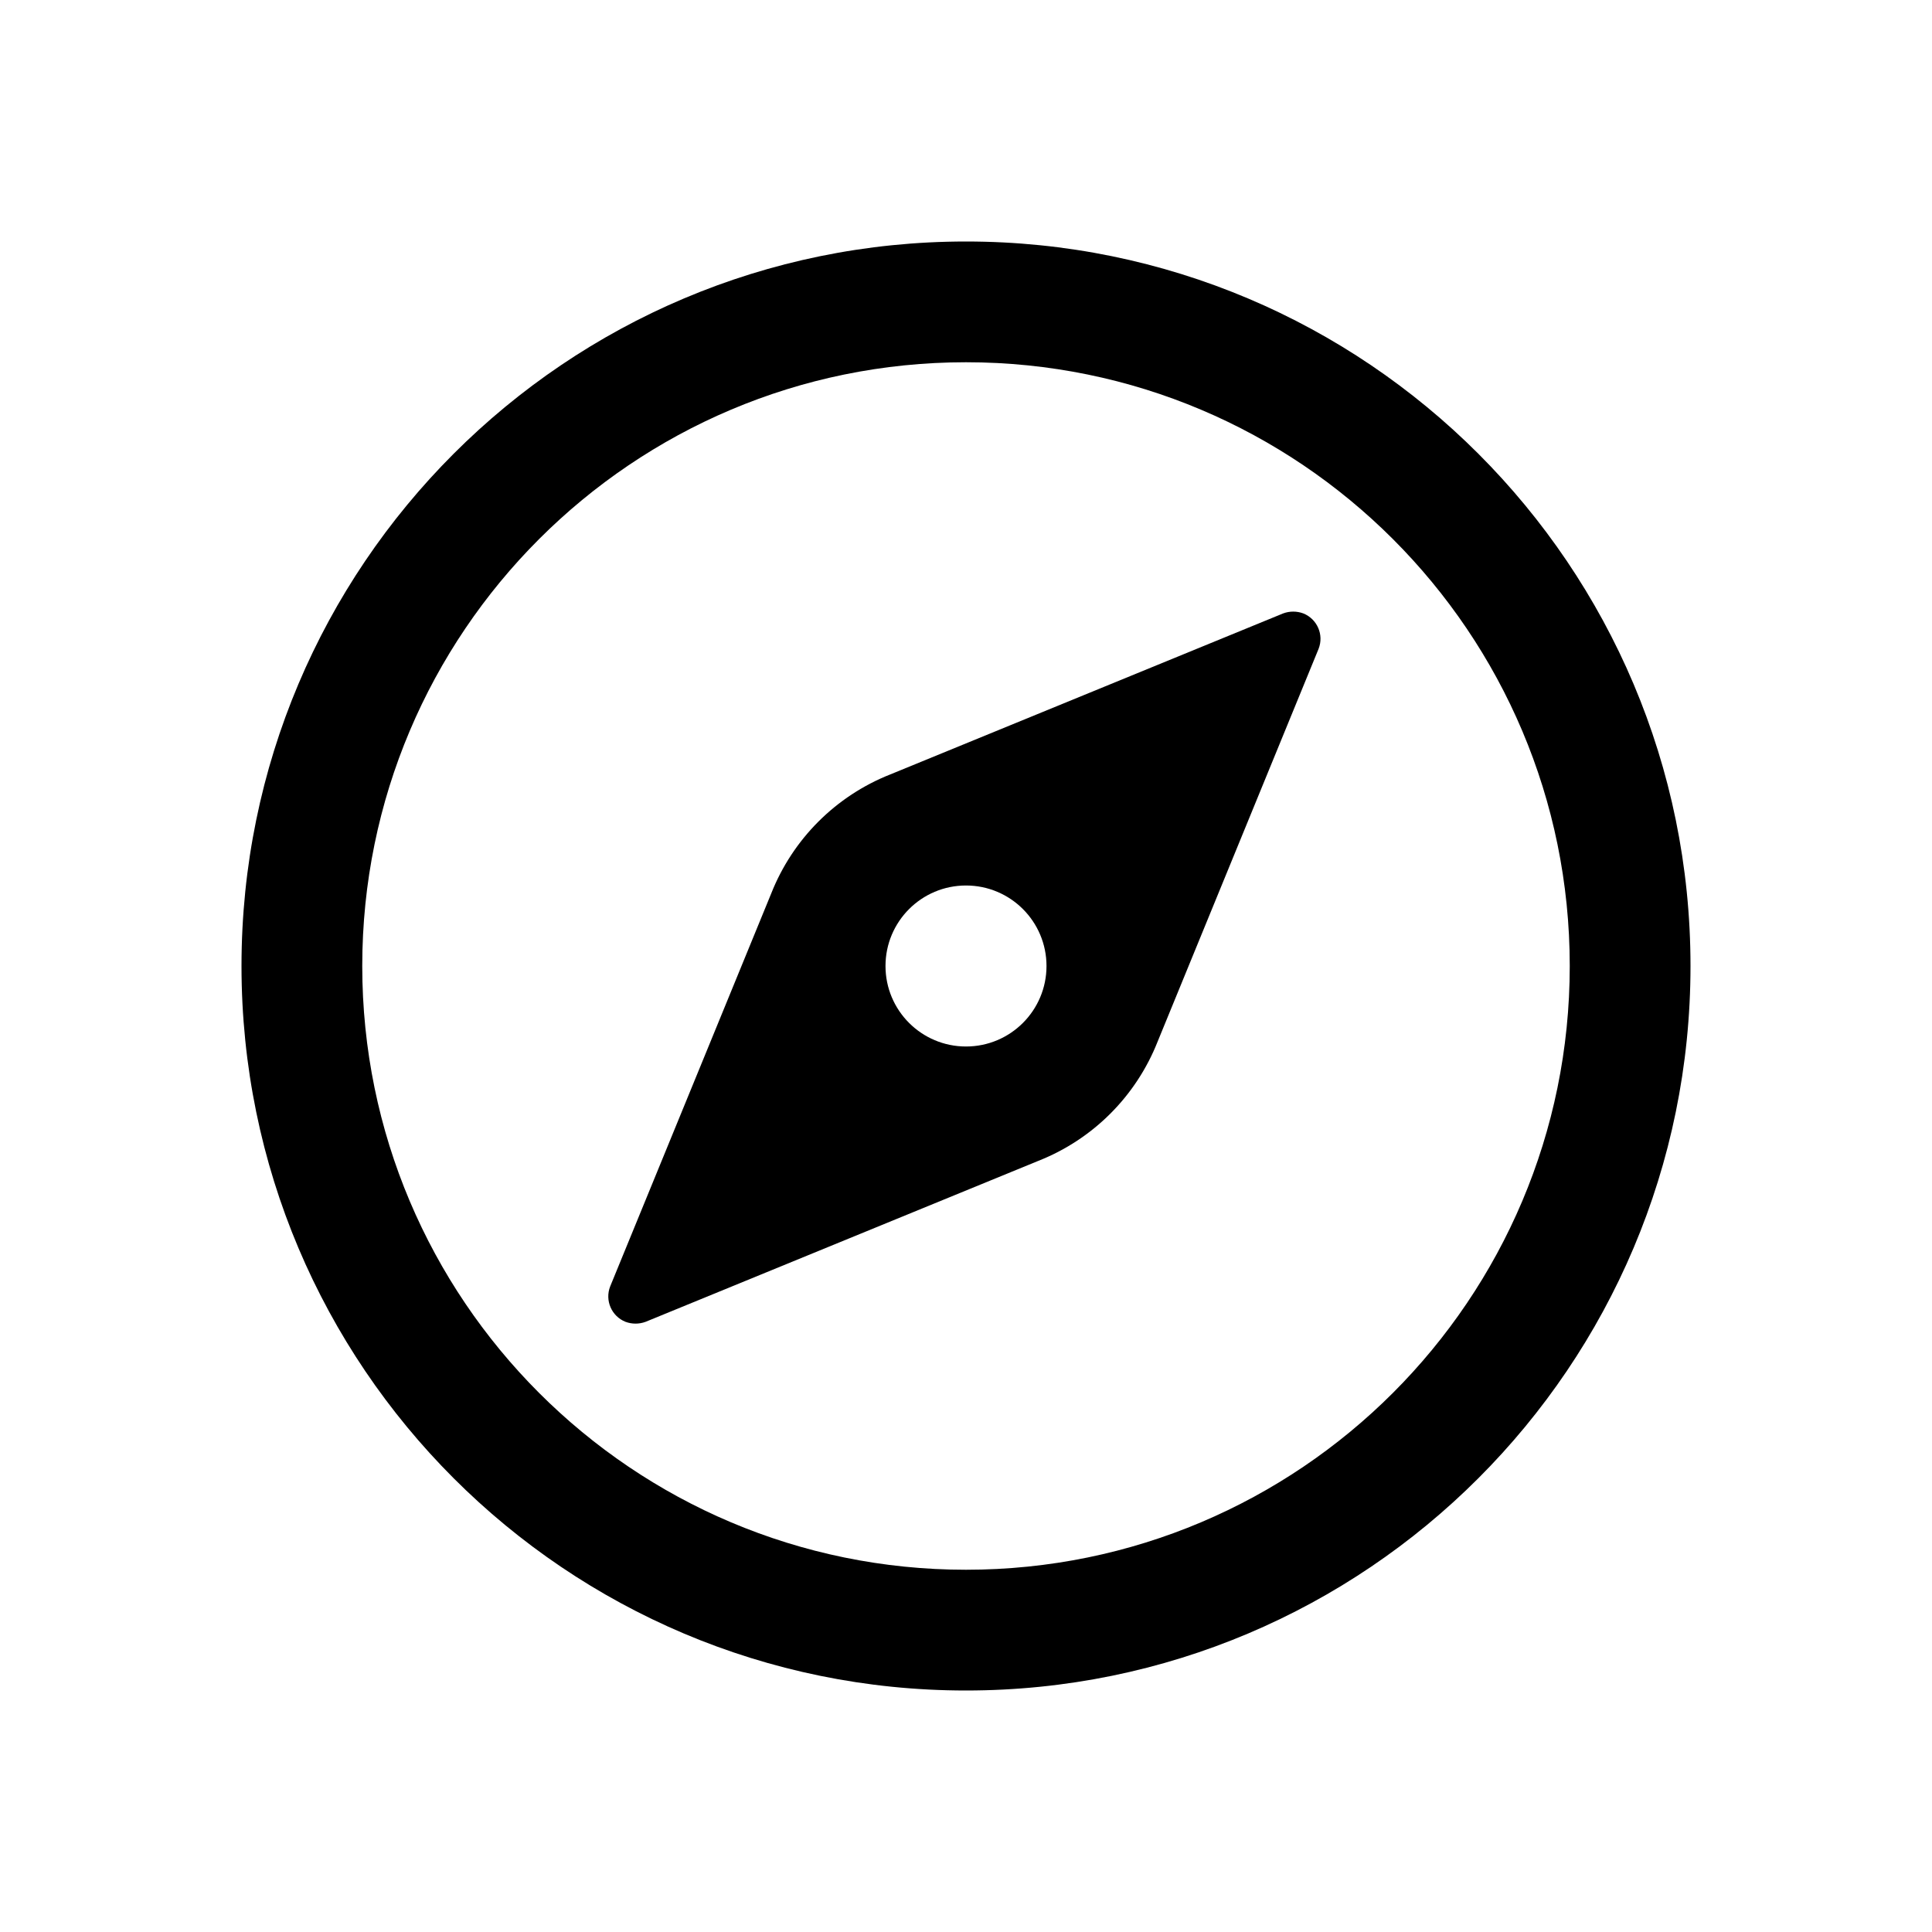
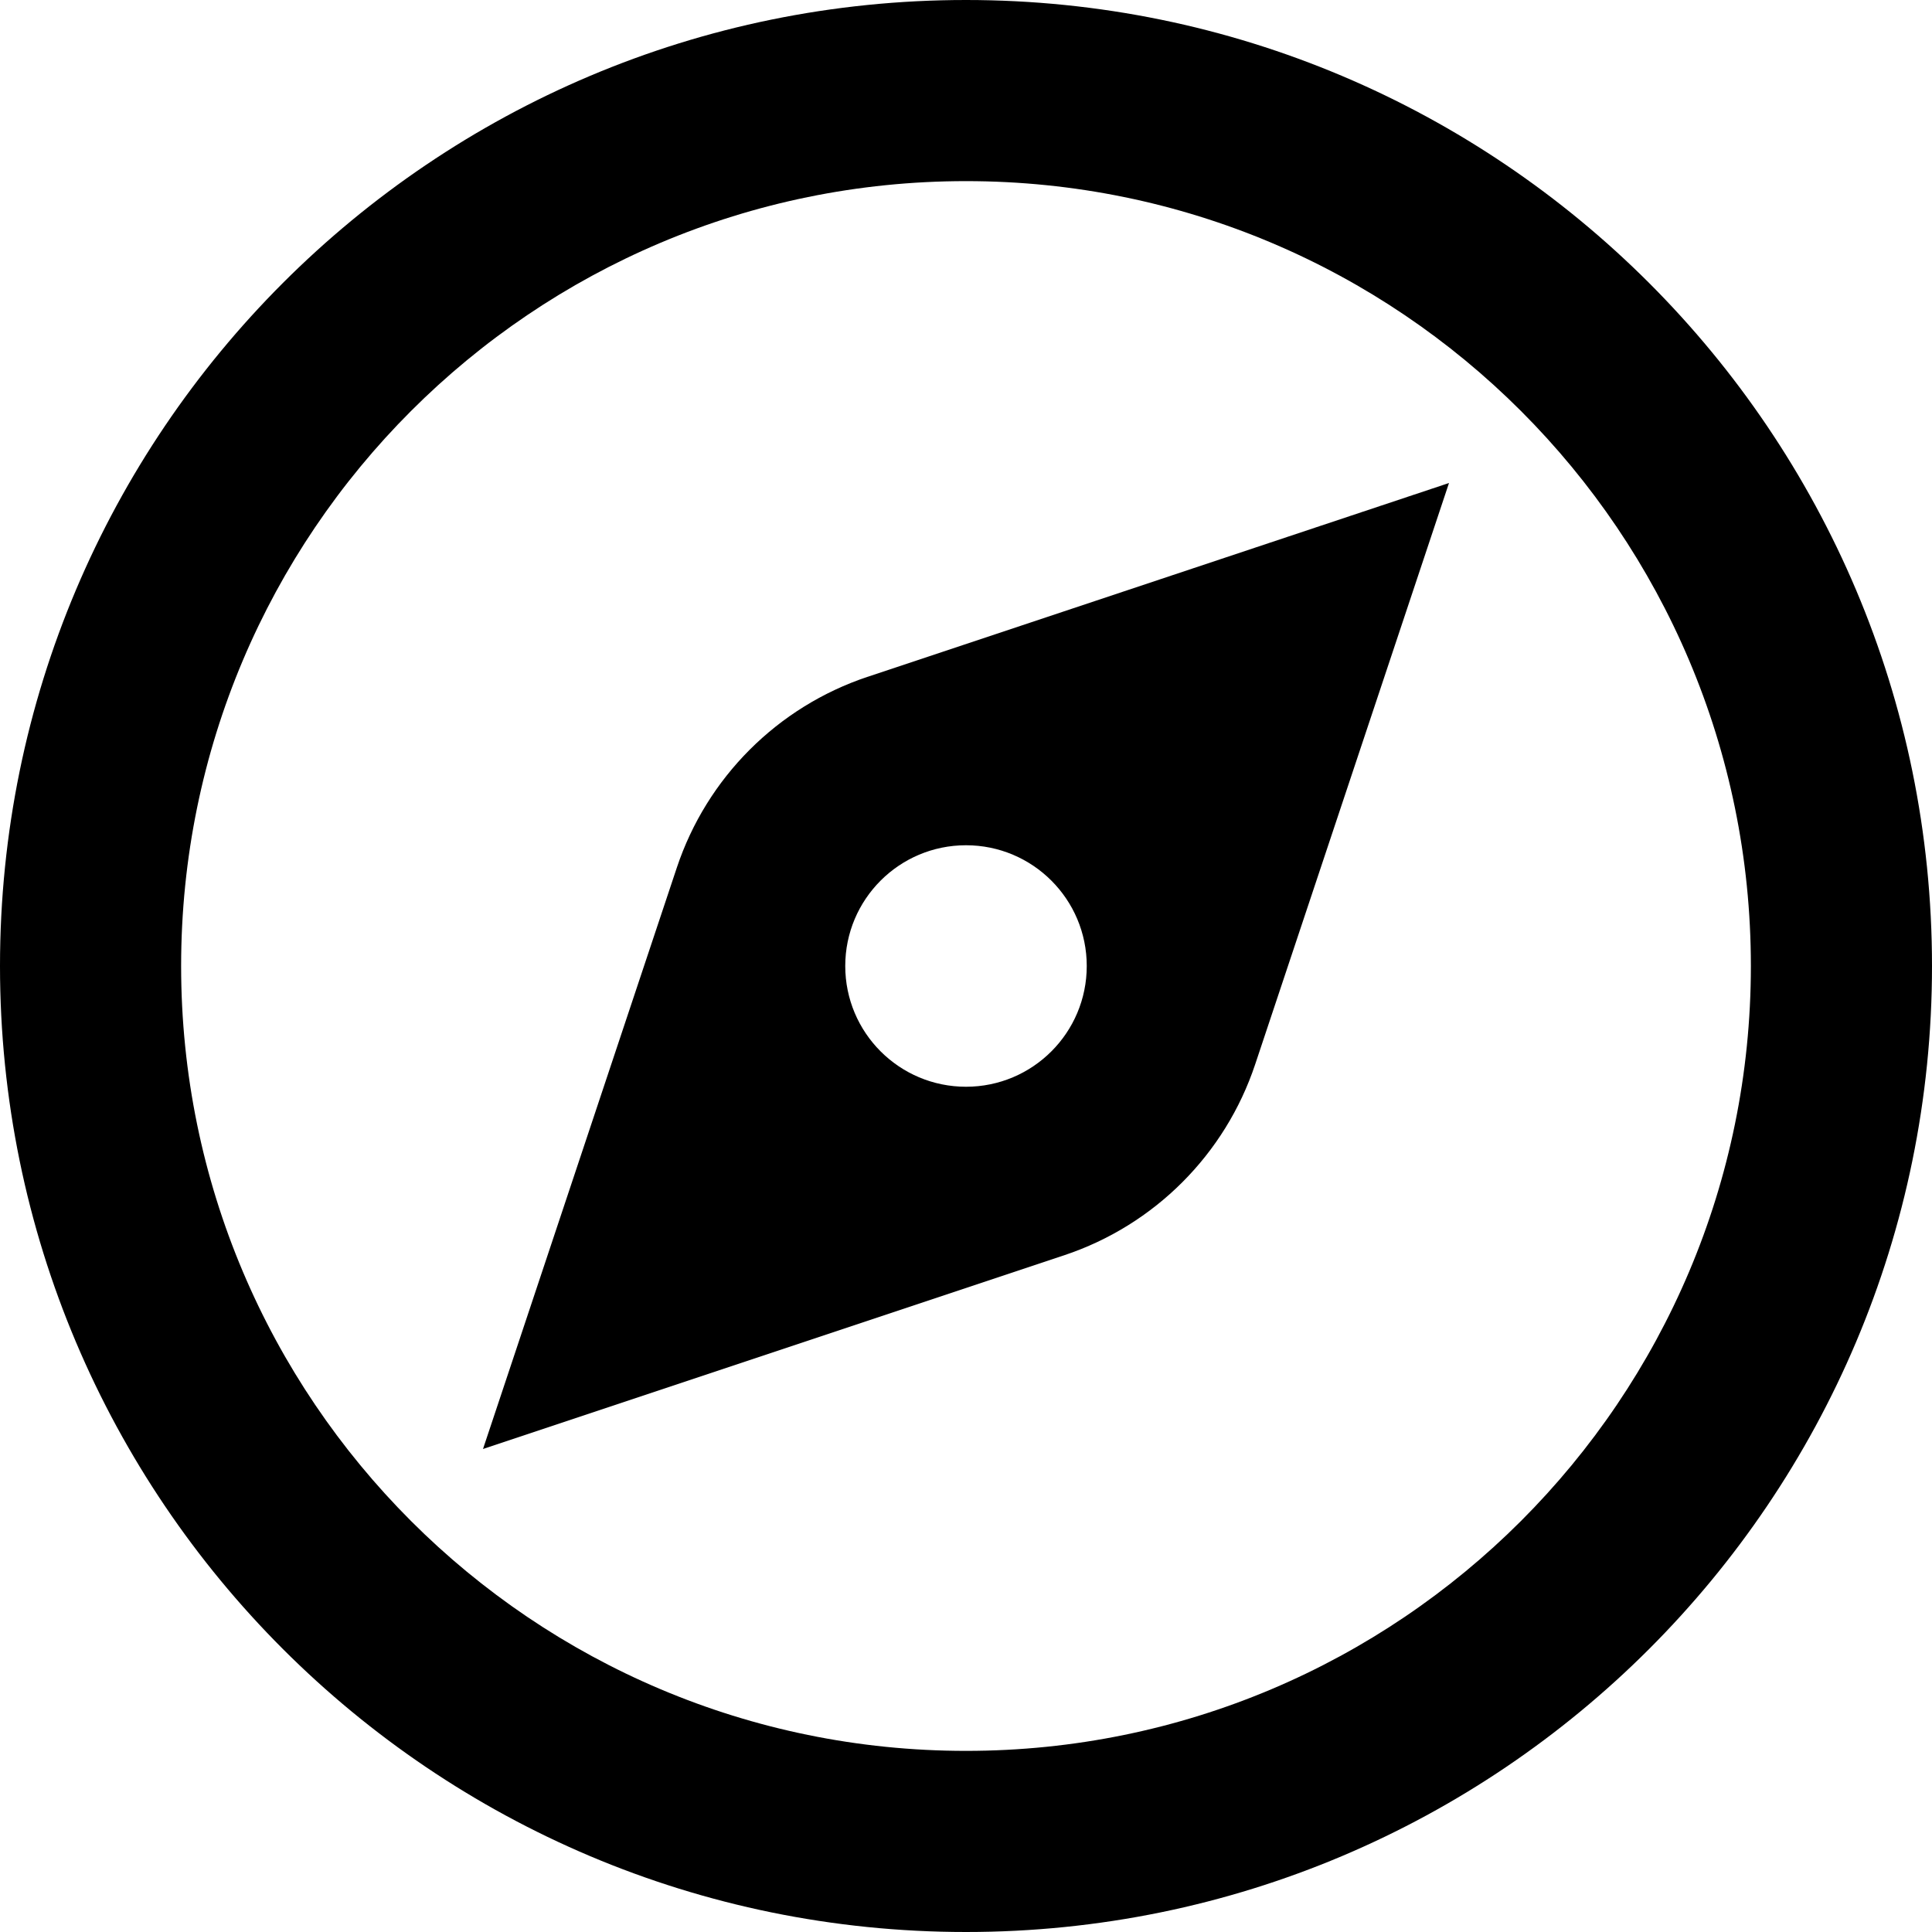
- <svg xmlns="http://www.w3.org/2000/svg" viewBox="0 0 24 24">
-   <g id="compass">
-     <path d="M15.94,7.62l-4.88,2a2.63,2.63,0,0,0-1.48,1.48l-2,4.88a.34.34,0,0,0,.19.44.36.36,0,0,0,.25,0l4.88-2a2.63,2.63,0,0,0,1.48-1.48l2-4.88a.34.34,0,0,0-.19-.44A.36.36,0,0,0,15.94,7.62ZM12,13a1,1,0,1,1,1-1A1,1,0,0,1,12,13Z" />
-     <path d="M12,21a9,9,0,1,1,9-9A9,9,0,0,1,12,21ZM12,4.5A7.5,7.5,0,1,0,19.5,12,7.5,7.5,0,0,0,12,4.5Z" />
-   </g>
+ <svg xmlns="http://www.w3.org/2000/svg" width="16" height="16" viewBox="0 0 16 16">
+   <path fill-rule="evenodd" clip-rule="evenodd" d="M14.5 8a6.5 6.5 0 1 1-13 0 6.5 6.5 0 0 1 13 0ZM16 8A8 8 0 1 1 0 8a8 8 0 0 1 16 0ZM7.186 5.605 12 4l-1.605 4.814a2.5 2.5 0 0 1-1.58 1.581L4 12l1.605-4.814a2.5 2.5 0 0 1 1.58-1.581ZM9 8a1 1 0 1 1-2 0 1 1 0 0 1 2 0Z" fill="#000" />
</svg>
